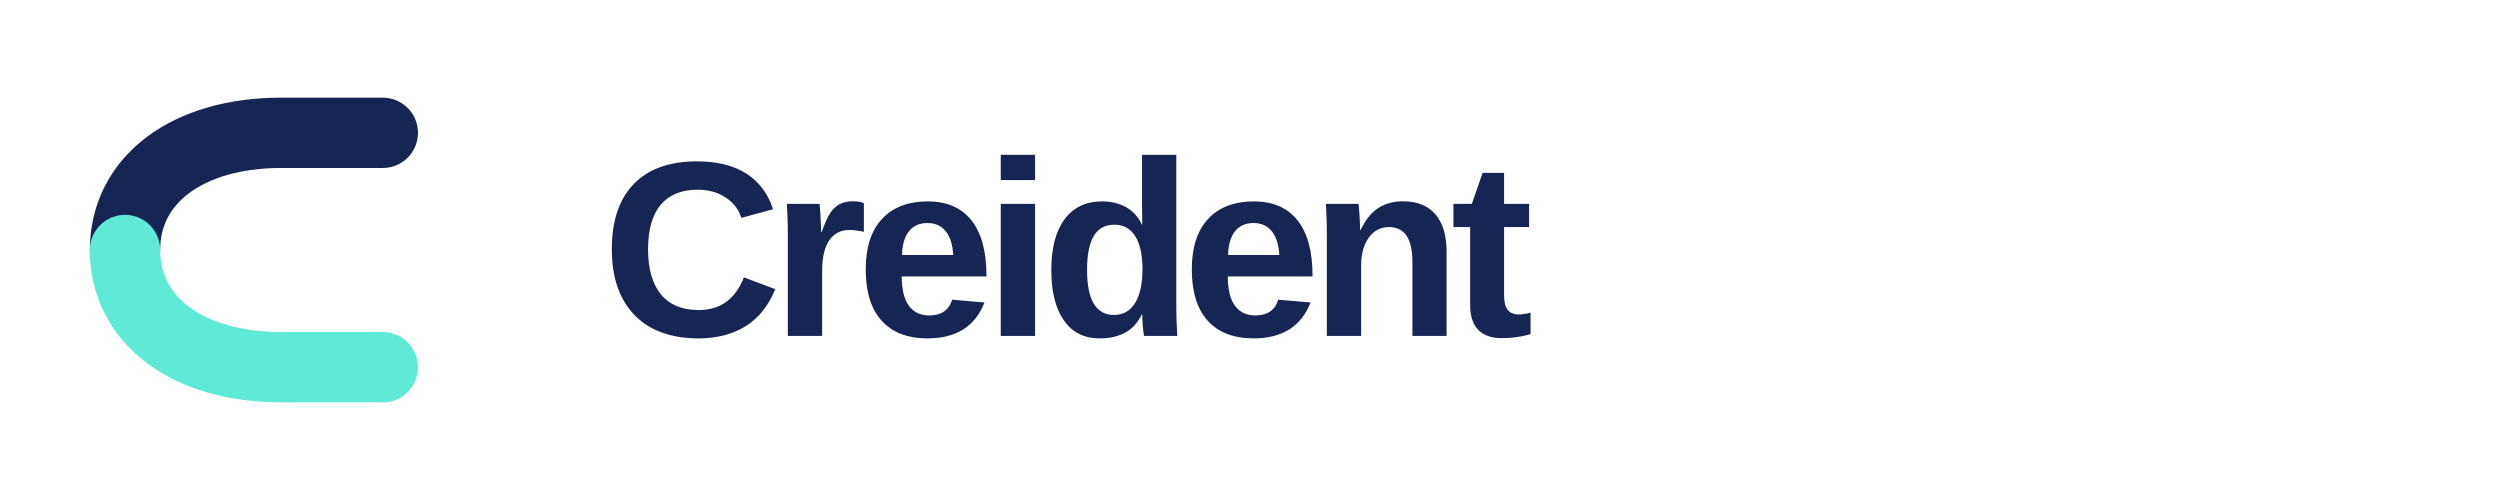
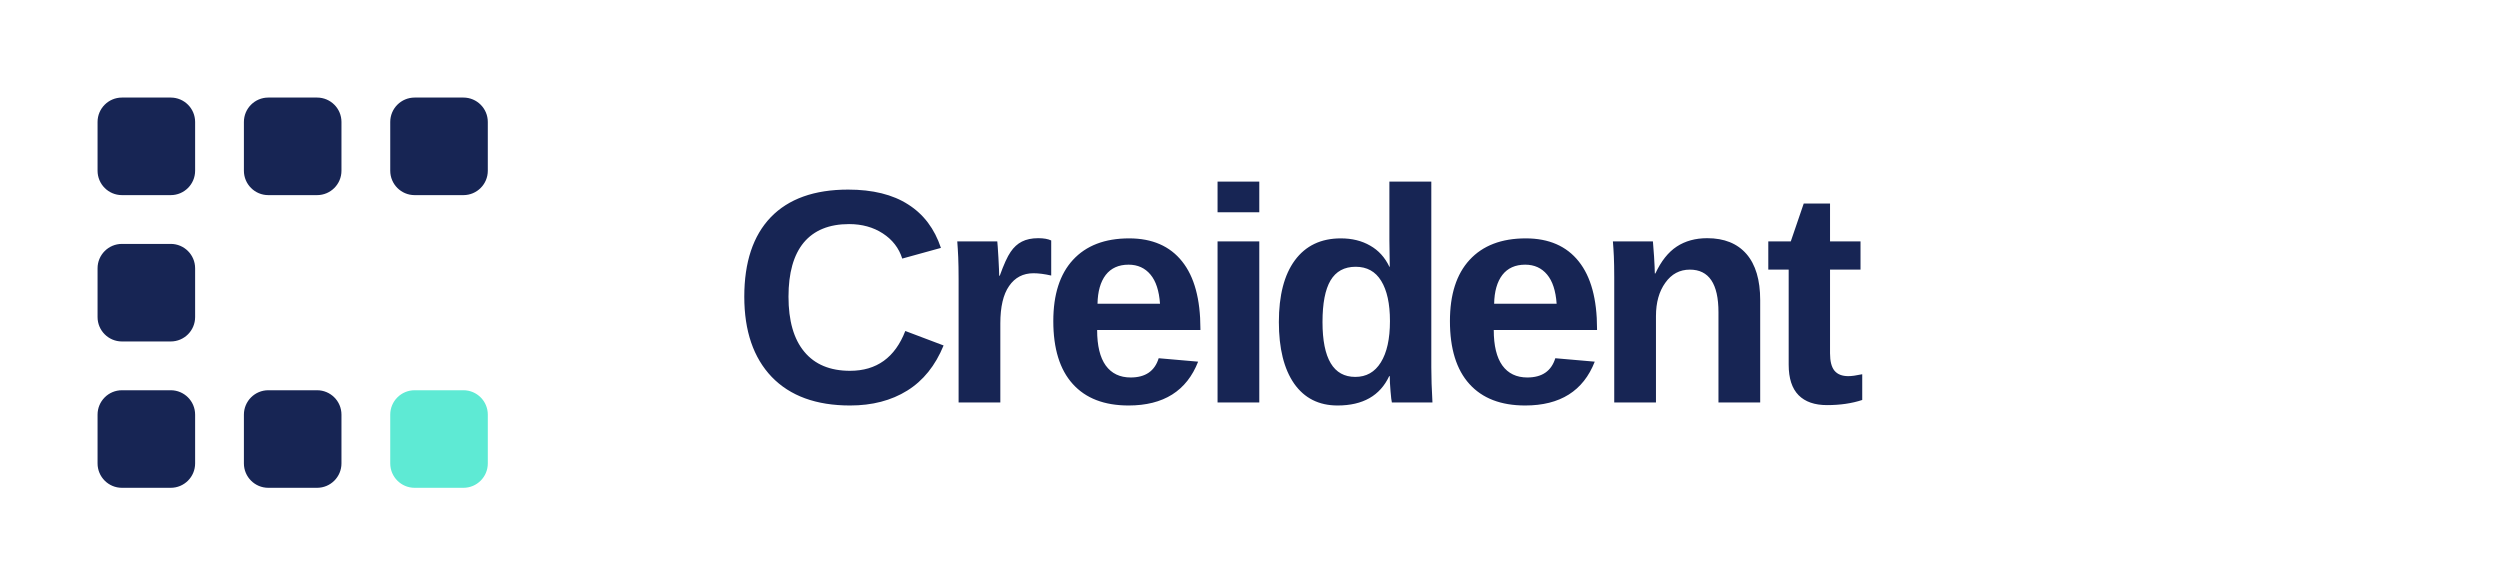
- <svg xmlns="http://www.w3.org/2000/svg" viewBox="0 0 320 64" color="#172554" role="img" aria-labelledby="title">
-   <g id="lockup">
-     <g fill="none" stroke-width="9" stroke-linecap="round" stroke-linejoin="round">
-       <path d="M49 17 H36 C24 17 16 23 16 32" stroke="currentColor" />
-       <path d="M16 32 C16 41 24 47 36 47 H49" stroke="#5EEAD4" />
-     </g>
-     <text x="77" y="43" fill="currentColor" font-family="Plus Jakarta Sans, Arial, sans-serif" font-size="32" font-weight="800" letter-spacing="-1.5">Creident</text>
-   </g>
+ <svg xmlns="http://www.w3.org/2000/svg" viewBox="0 0 205 48" color="#172554" role="img" aria-labelledby="title">
+   <rect x="8" y="8" width="8" height="8" rx="2" fill="currentColor" />
+   <rect x="20" y="8" width="8" height="8" rx="2" fill="currentColor" />
+   <rect x="32" y="8" width="8" height="8" rx="2" fill="currentColor" />
+   <rect x="8" y="20" width="8" height="8" rx="2" fill="currentColor" />
+   <rect x="8" y="32" width="8" height="8" rx="2" fill="currentColor" />
+   <rect x="20" y="32" width="8" height="8" rx="2" fill="currentColor" />
+   <rect x="32" y="32" width="8" height="8" rx="2" fill="#5EEAD4" />
+   <text x="60" y="33" fill="currentColor" font-family="Plus Jakarta Sans, Arial, sans-serif" font-size="25" font-weight="800" letter-spacing="-1.2">Creident</text>
</svg>
